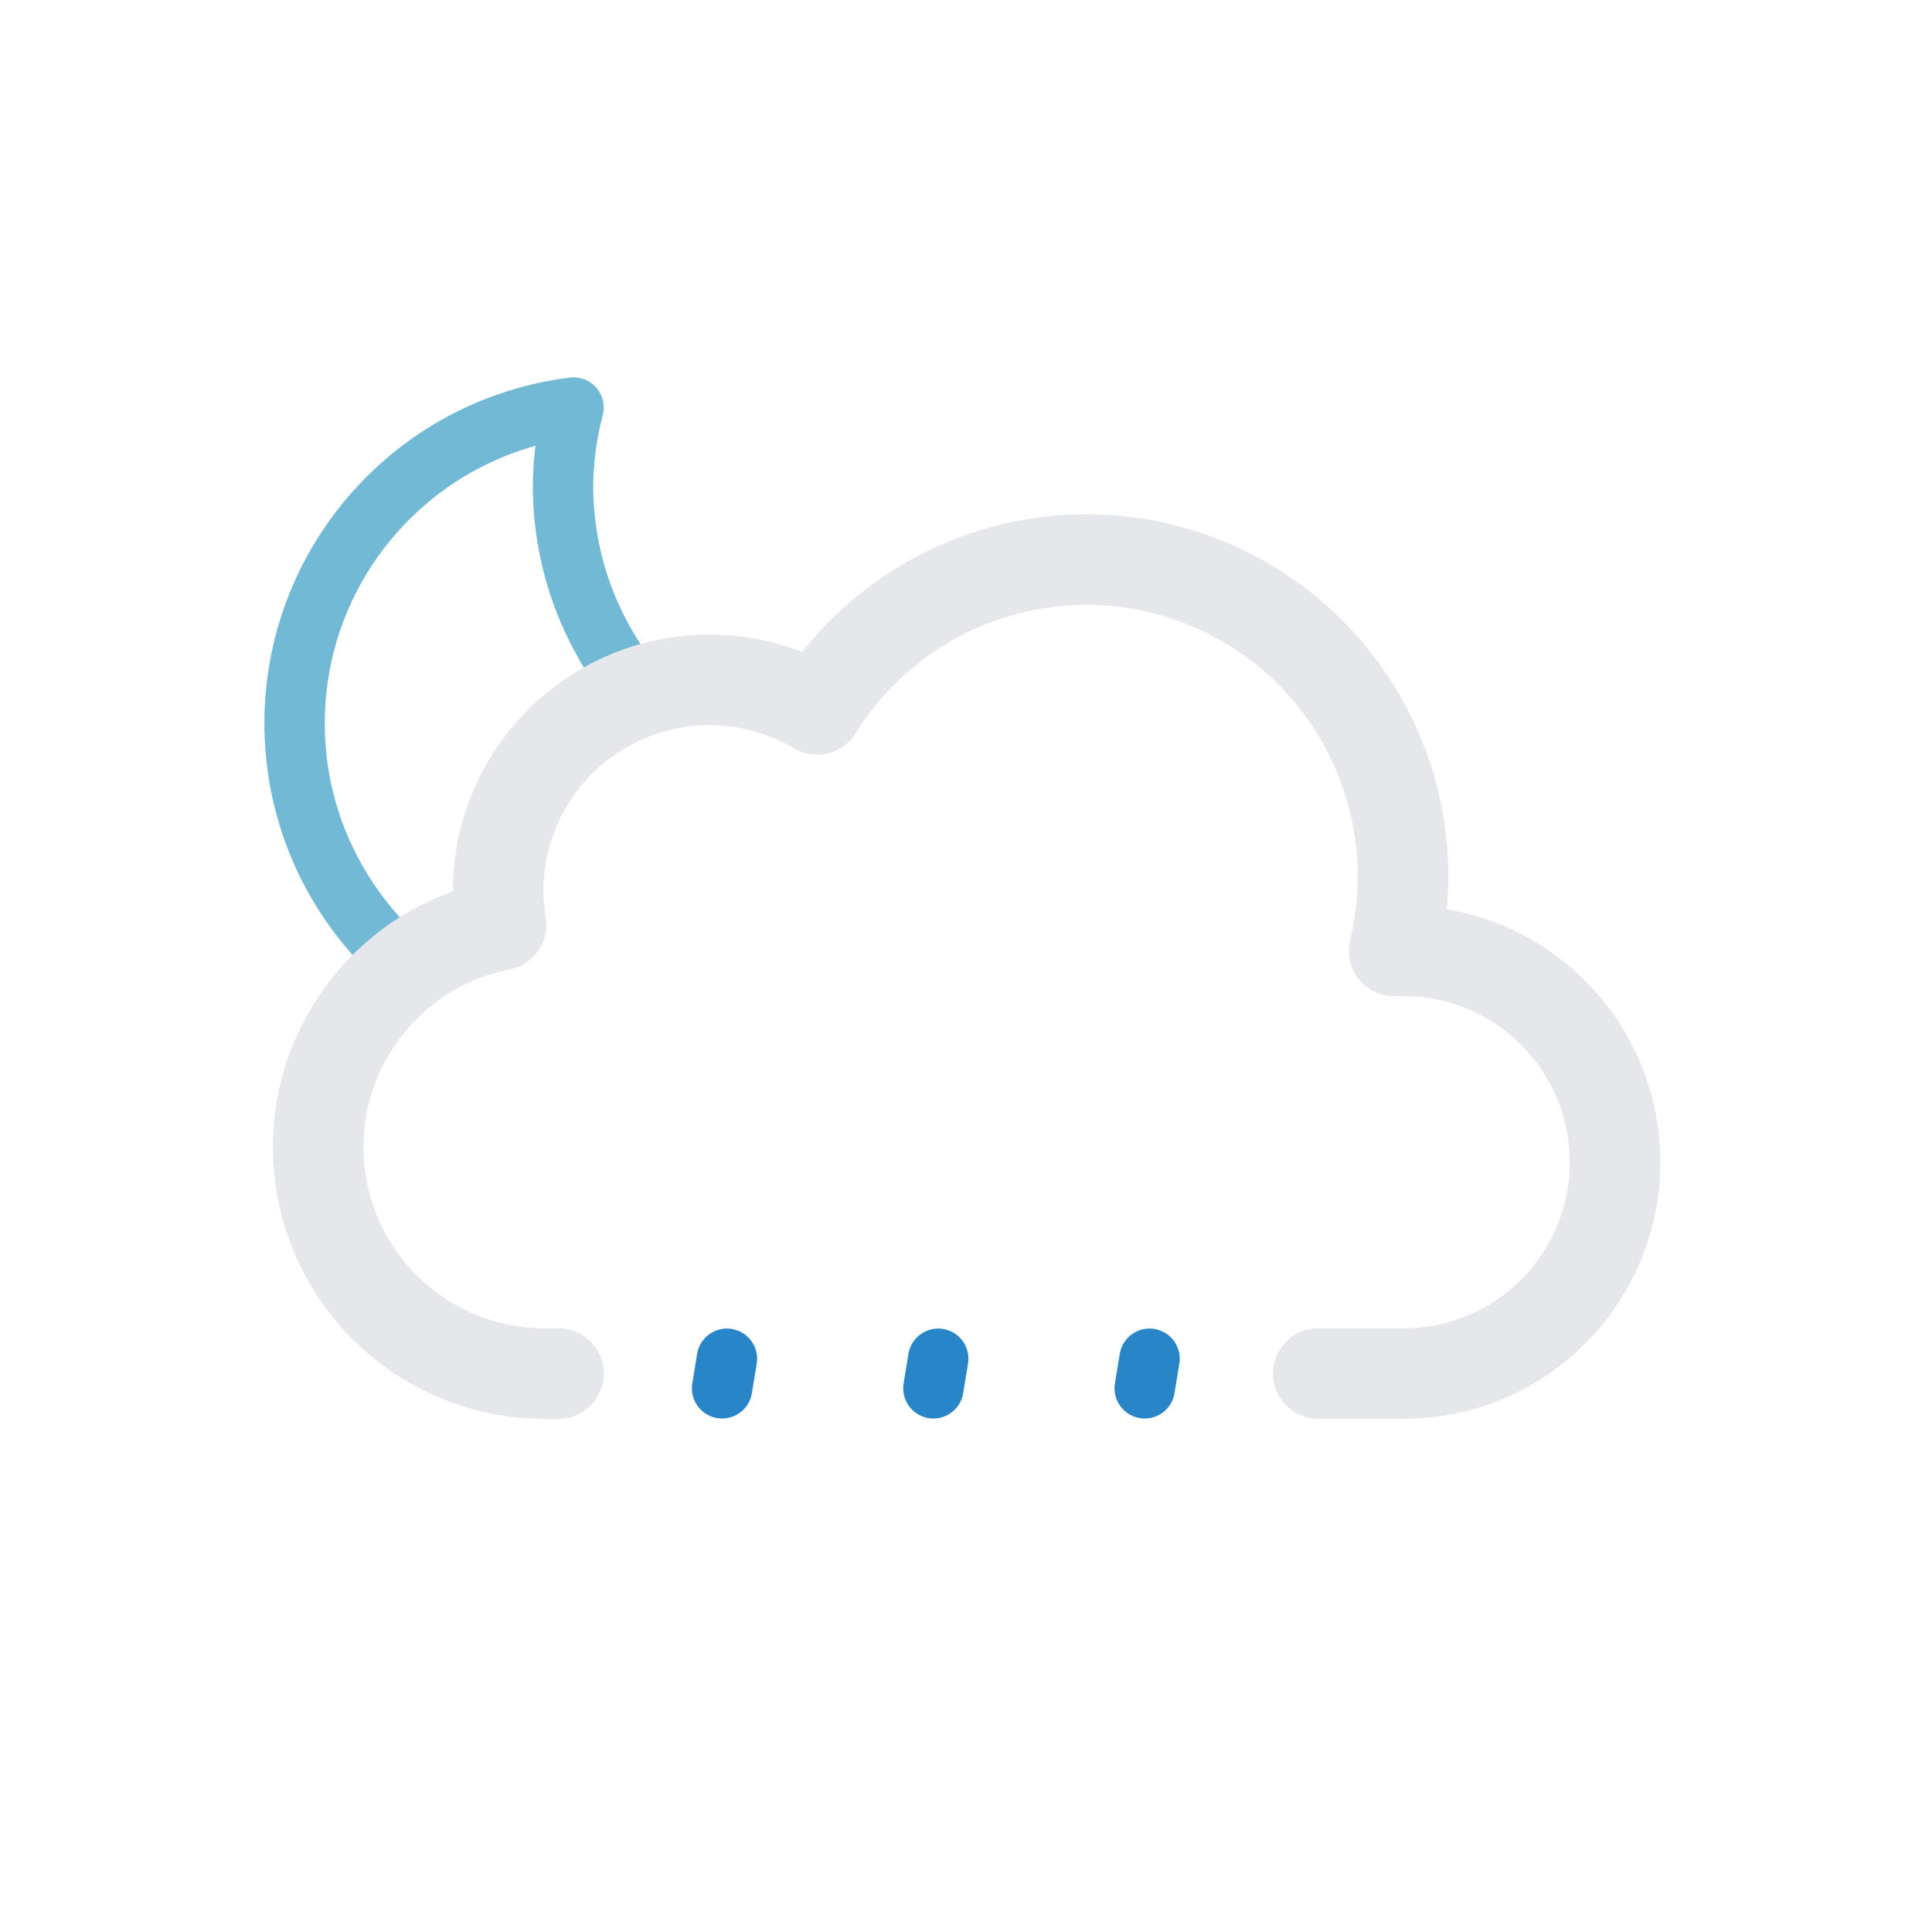
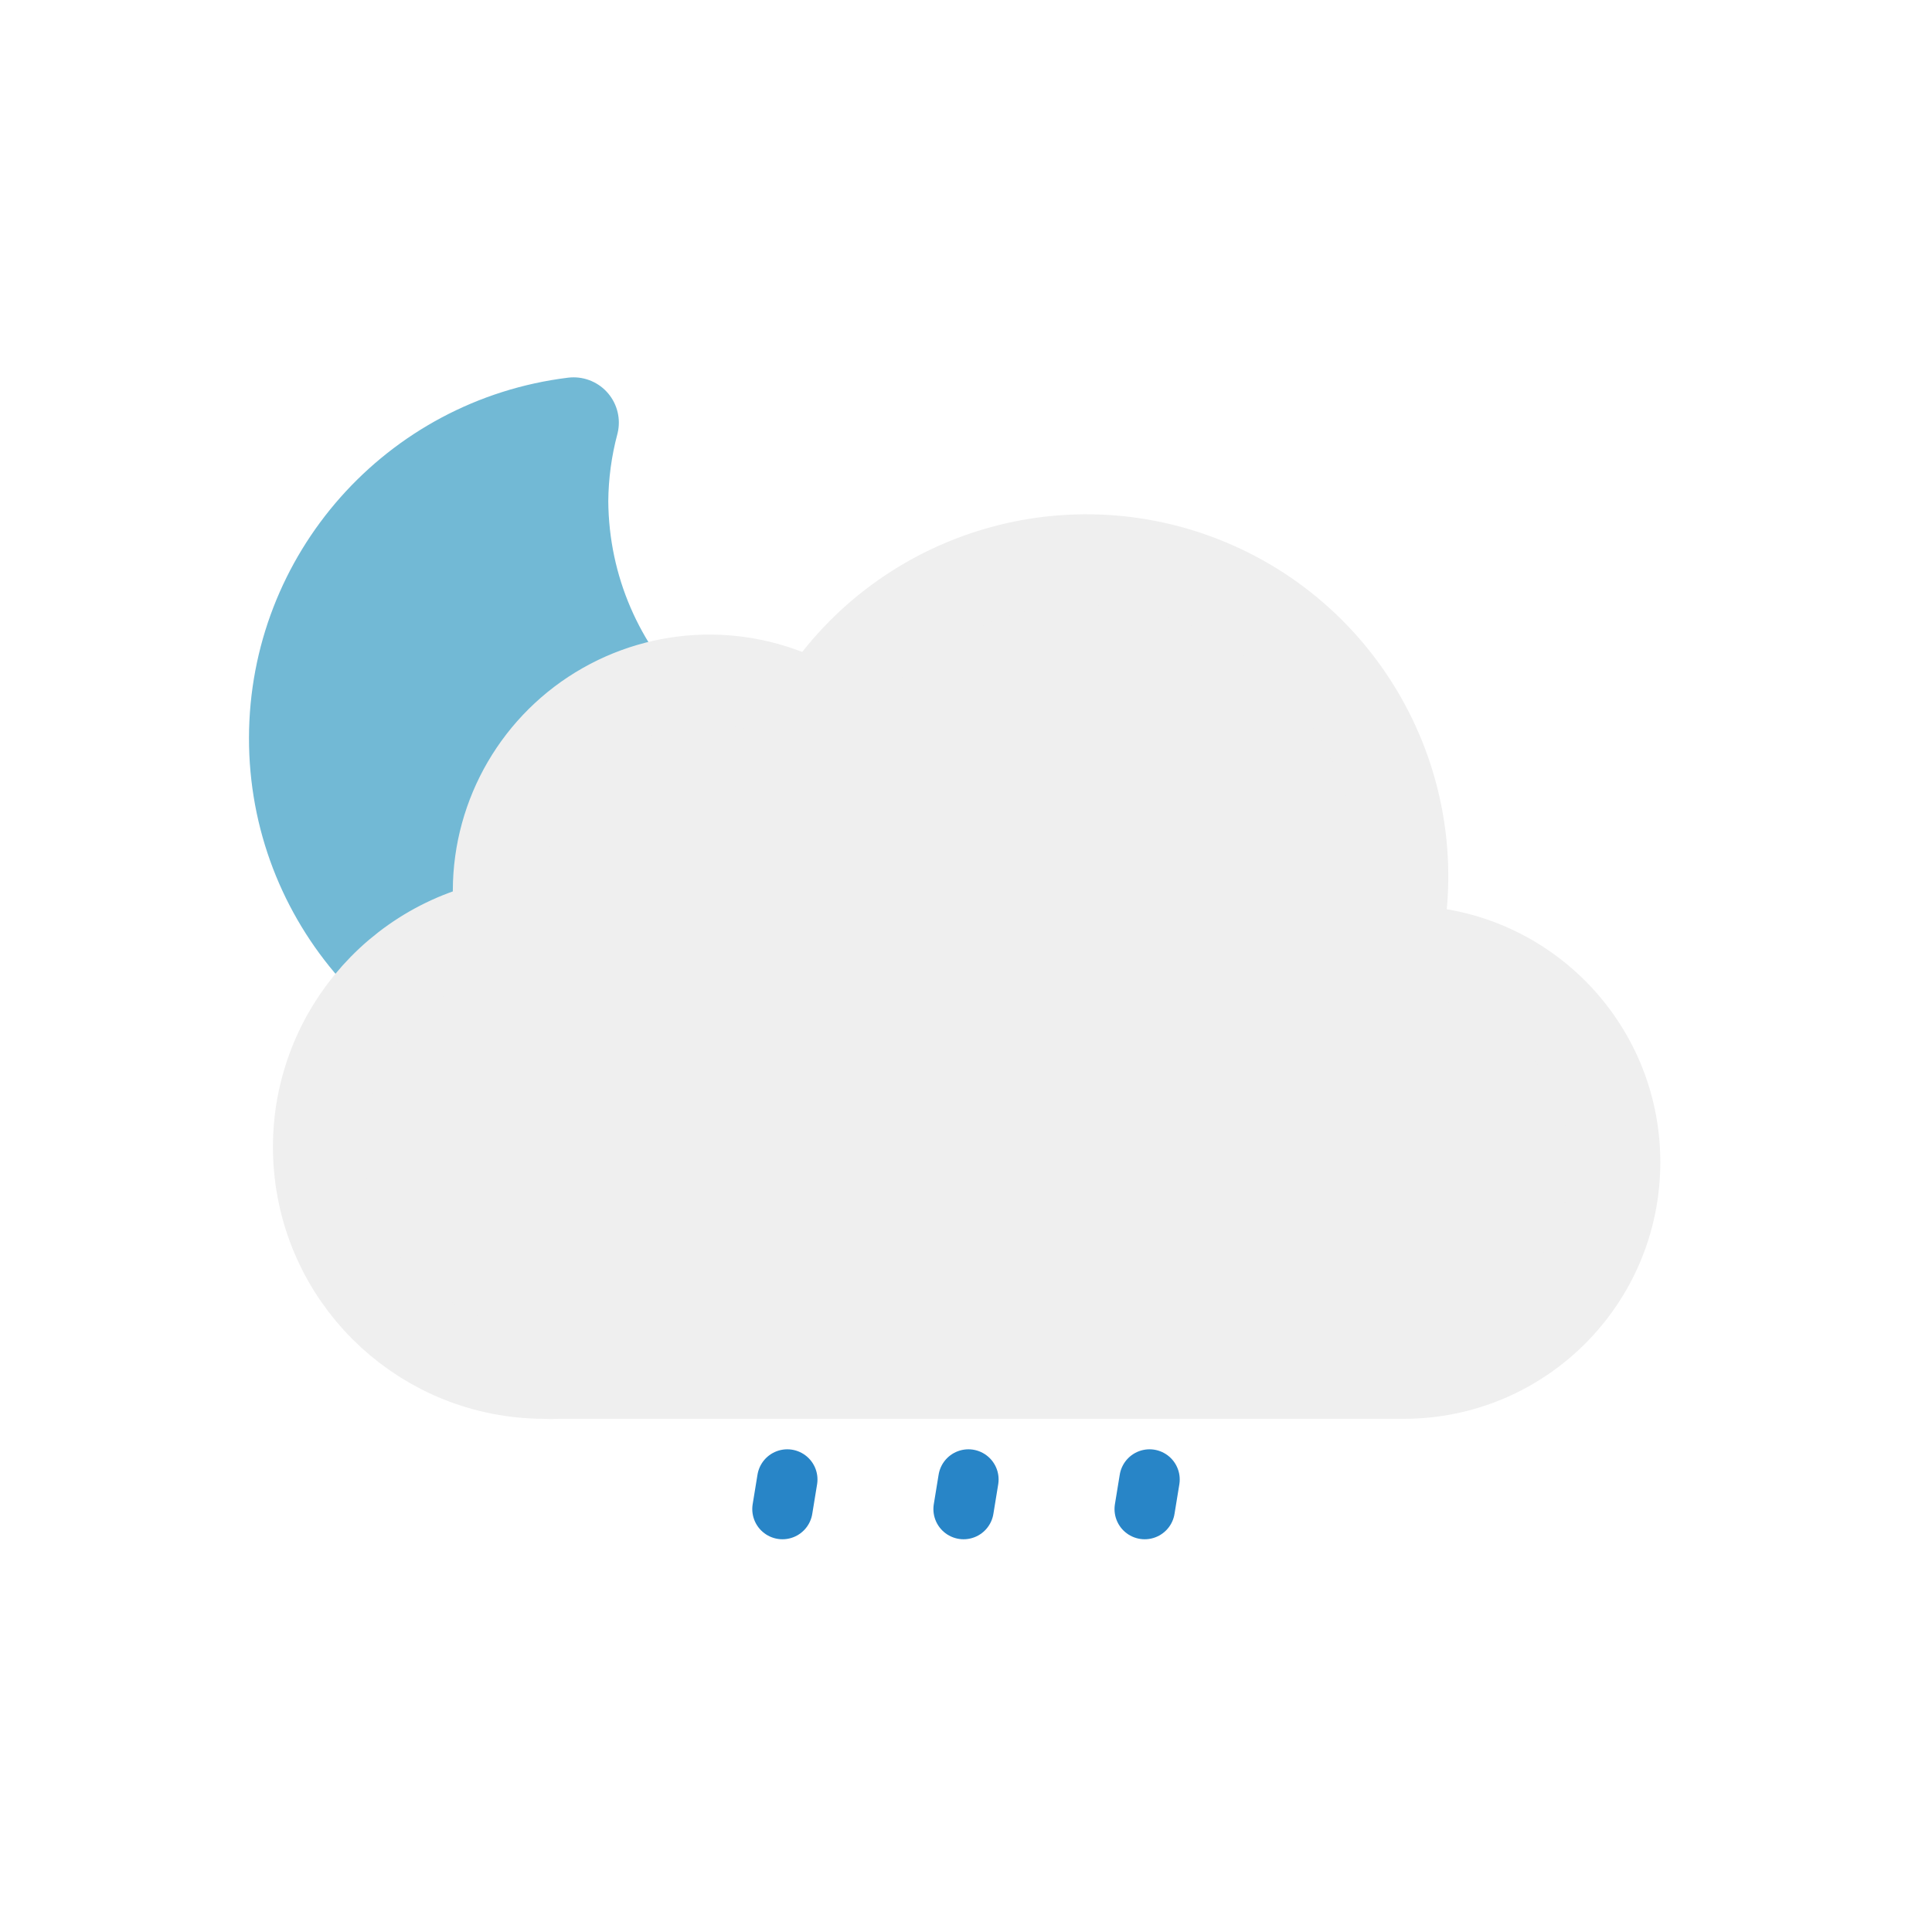
<svg xmlns="http://www.w3.org/2000/svg" viewBox="0 0 64 64">
  <defs>
    <clipPath id="a">
-       <path fill="none" d="M12 35l-5.28-4.21-2-6 1-7 4-5 5-3h6l5 1 3 3L33 20l-6 4h-6l-3 3v4l-4 2-2 2z" />
+       <path fill="none" d="M10.55 34.21l-3.83-3.42-2-6 1-7 4-5 5-3h6l5 1 3 3 2.56 4.36-4.56 4.64h-5l-5 5v3l-6.17 3.42z" />
+     </clipPath>
+     <clipPath id="b">
+       <path fill="none" d="M42 64l2.85-17h-23.8L17 64" />
    </clipPath>
  </defs>
  <g clip-path="url(#a)">
    <g>
-       <path fill="none" stroke="#72b9d5" stroke-linecap="round" stroke-linejoin="round" stroke-width="2" d="M29.33 26.68a10.61 10.61 0 01-10.68-10.54A10.5 10.5 0 0119 13.5a10.54 10.54 0 1011.5 13.11 11.48 11.48 0 01-1.17.07z" />
+       <path fill="#72b9d5" stroke="#72b9d5" stroke-linecap="round" stroke-linejoin="round" stroke-width="3" d="M29.33 27.13A10.6 10.6 0 0118.65 16.6 10.44 10.44 0 0119 14a10.54 10.54 0 1011.5 13.07 11.46 11.46 0 01-1.17.06z" />
      <animateTransform attributeName="transform" dur="10s" repeatCount="indefinite" type="rotate" values="-10 19.22 24.293;10 19.22 24.293;-10 19.22 24.293" />
    </g>
  </g>
-   <path fill="none" stroke="#e5e7eb" stroke-linecap="round" stroke-linejoin="round" stroke-width="3" d="M43.67 45.5h2.83a7 7 0 000-14h-.32a10.49 10.49 0 00-19.11-8 7 7 0 00-10.57 6 7.21 7.21 0 00.1 1.14A7.5 7.5 0 0018 45.5a4.19 4.19 0 00.5 0v0" />
-   <g>
-     <path fill="none" stroke="#2885c7" stroke-linecap="round" stroke-miterlimit="10" stroke-width="2" d="M24.08 45.01l-.16.98" />
-     <animateTransform attributeName="transform" dur="1.5s" repeatCount="indefinite" type="translate" values="1 -5; -2 10" />
-     <animate attributeName="opacity" dur="1.5s" repeatCount="indefinite" values="0;1;1;0" />
-   </g>
-   <g>
-     <path fill="none" stroke="#2885c7" stroke-linecap="round" stroke-miterlimit="10" stroke-width="2" d="M31.08 45.01l-.16.98" />
-     <animateTransform attributeName="transform" begin="-0.5s" dur="1.5s" repeatCount="indefinite" type="translate" values="1 -5; -2 10" />
-     <animate attributeName="opacity" begin="-0.5s" dur="1.5s" repeatCount="indefinite" values="0;1;1;0" />
-   </g>
-   <g>
-     <path fill="none" stroke="#2885c7" stroke-linecap="round" stroke-miterlimit="10" stroke-width="2" d="M38.08 45.01l-.16.98" />
-     <animateTransform attributeName="transform" begin="-1s" dur="1.5s" repeatCount="indefinite" type="translate" values="1 -5; -2 10" />
-     <animate attributeName="opacity" begin="-1s" dur="1.5s" repeatCount="indefinite" values="0;1;1;0" />
+   <path fill="#efefef" stroke="#efefef" stroke-miterlimit="10" stroke-width="3" d="M46.5 31.5h-.32a10.49 10.49 0 00-19.11-8 7 7 0 00-10.57 6 7.21 7.21 0 00.1 1.14A7.5 7.5 0 0018 45.5a4.19 4.19 0 00.5 0v0h28a7 7 0 000-14z" />
+   <g clip-path="url(#b)">
+     <g>
+       <path fill="none" stroke="#2885c7" stroke-linecap="round" stroke-miterlimit="10" stroke-width="2" d="M32.08 49.01l-.16.98" />
+       <animateTransform attributeName="transform" dur="1.5s" repeatCount="indefinite" type="translate" values="2 -10; -2 10" />
+       <animate attributeName="opacity" dur="1.5s" repeatCount="indefinite" values="1;1;0" />
+     </g>
+     <g>
+       <path fill="none" stroke="#2885c7" stroke-linecap="round" stroke-miterlimit="10" stroke-width="2" d="M26.08 49.01l-.16.98" />
+       <animateTransform attributeName="transform" begin="-0.5s" dur="1.5s" repeatCount="indefinite" type="translate" values="2 -10; -2 10" />
+       <animate attributeName="opacity" begin="-0.5s" dur="1.5s" repeatCount="indefinite" values="1;1;0" />
+     </g>
+     <g>
+       <path fill="none" stroke="#2885c7" stroke-linecap="round" stroke-miterlimit="10" stroke-width="2" d="M38.08 49.01l-.16.98" />
+       <animateTransform attributeName="transform" begin="-1s" dur="1.5s" repeatCount="indefinite" type="translate" values="2 -10; -2 10" />
+       <animate attributeName="opacity" begin="-1s" dur="1.5s" repeatCount="indefinite" values="1;1;0" />
+     </g>
  </g>
</svg>
